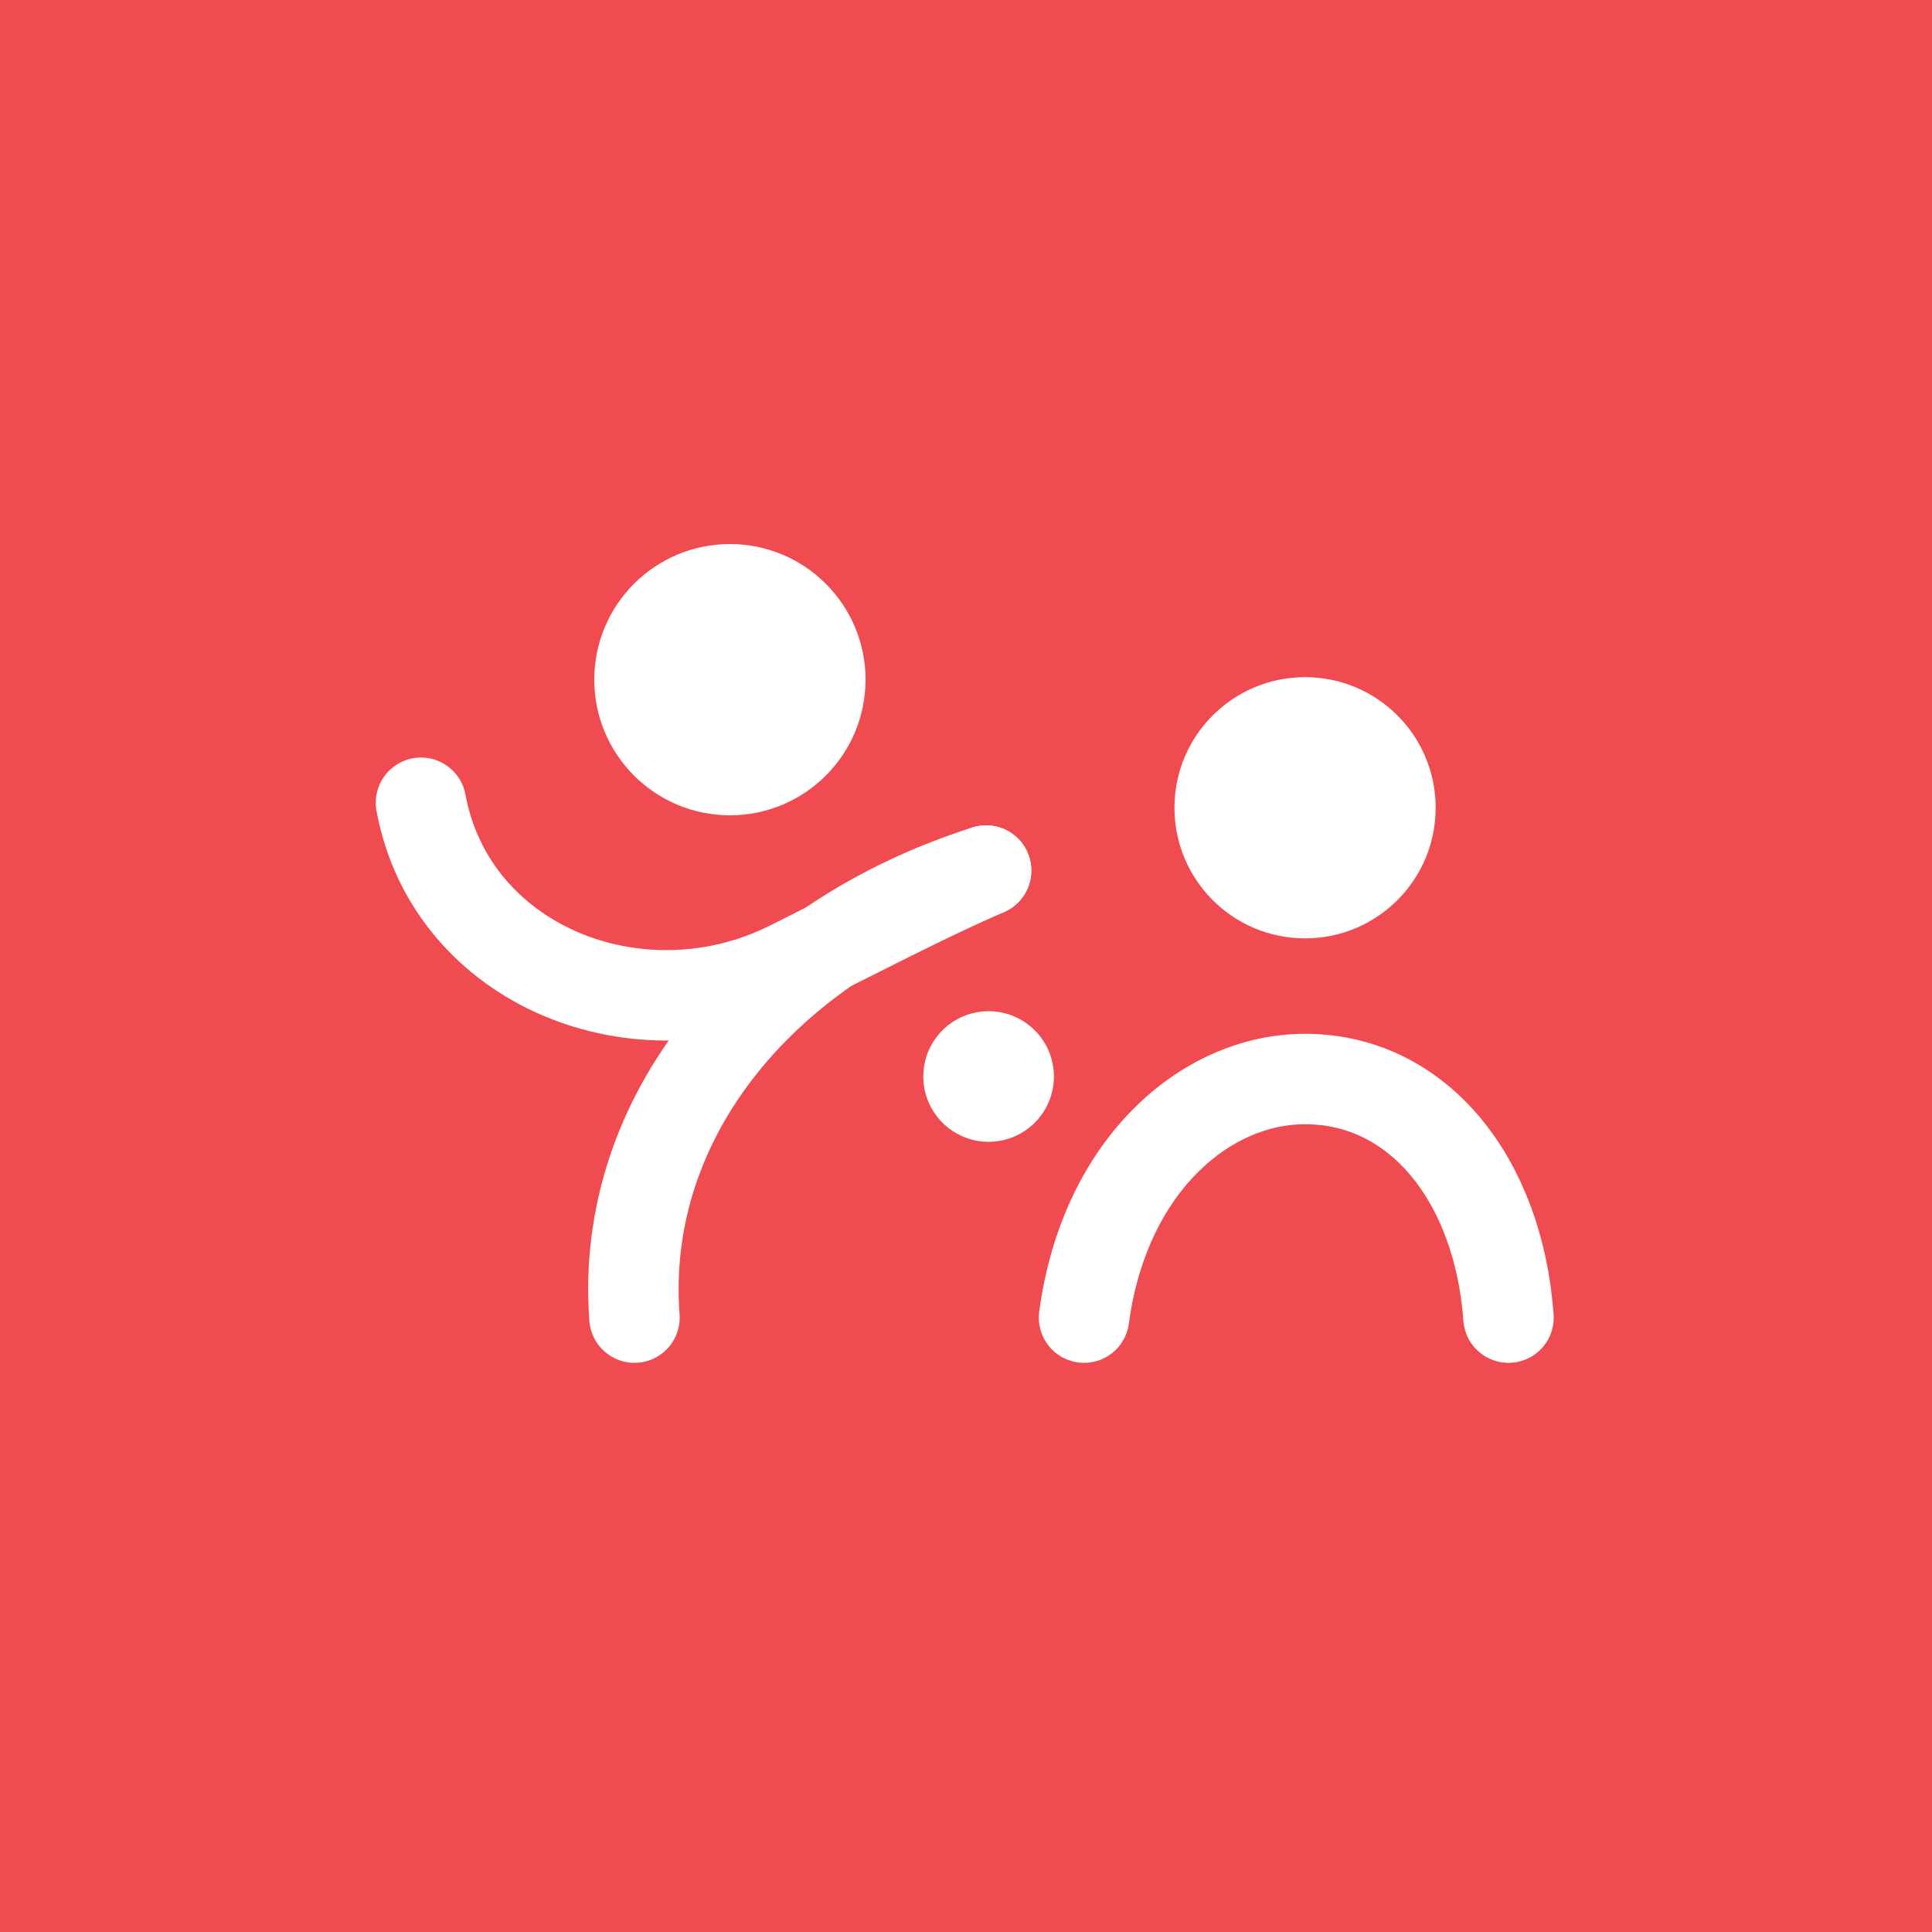
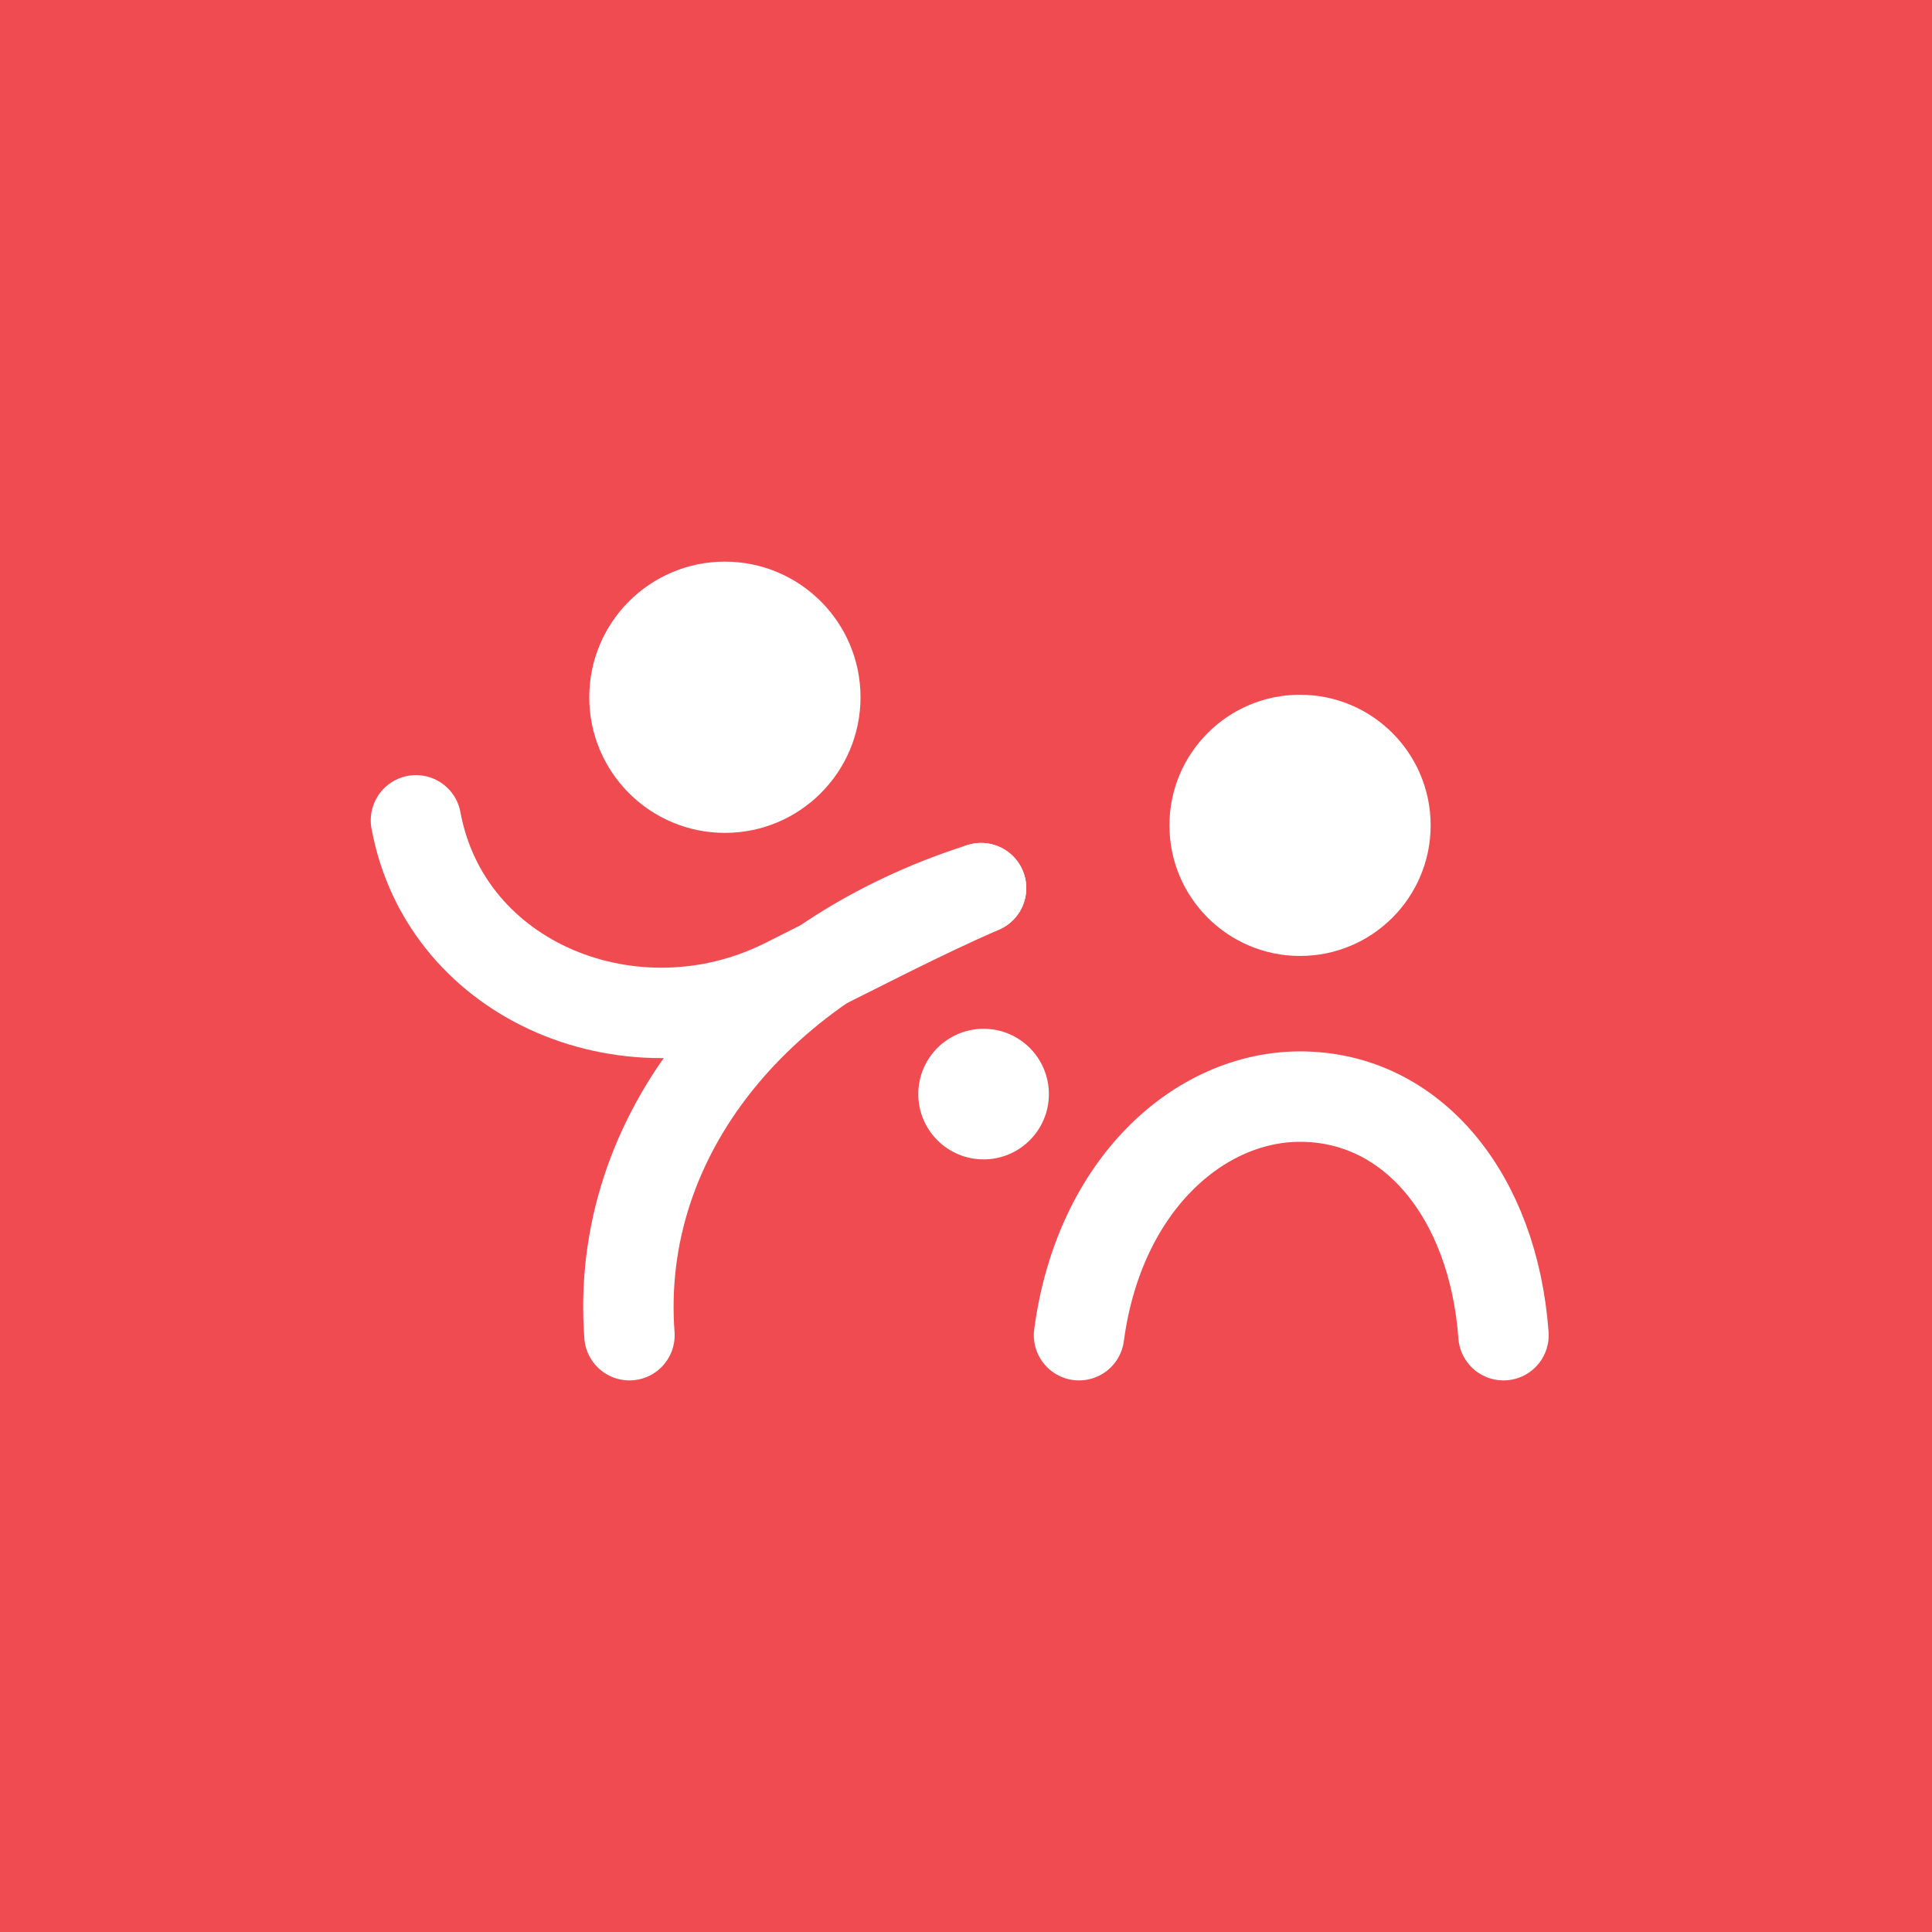
- <svg xmlns="http://www.w3.org/2000/svg" width="1024" height="1024" viewBox="0 0 1024 1024">
-   <rect width="1024" height="1024" fill="#F04B50" />
-   <g transform="translate(512 512) scale(1.3312) translate(-400 -410)">
+ <svg xmlns="http://www.w3.org/2000/svg" width="1000" height="1000" viewBox="0 0 1000 1000" role="img" aria-label="trenio">
+   <rect width="1000" height="1000" fill="#F04B50" />
+   <g transform="translate(500 500) scale(1.3) translate(-402 -403)">
    <circle cx="306" cy="296" r="54" fill="#FFFFFF" />
    <circle cx="535" cy="347" r="52" fill="#FFFFFF" />
    <g fill="none" stroke="#FFFFFF" stroke-width="36" stroke-linecap="round" stroke-linejoin="round">
      <path d="M183 345C195 410 270 440 330 410 360 395 385 382 408 372" />
      <path d="M408 372C320 400 262 470 268 550" />
      <path d="M447 550C455 490 495 455 535 455 580 455 612 495 616 550" />
    </g>
    <circle cx="409" cy="454" r="26" fill="#FFFFFF" />
  </g>
</svg>
